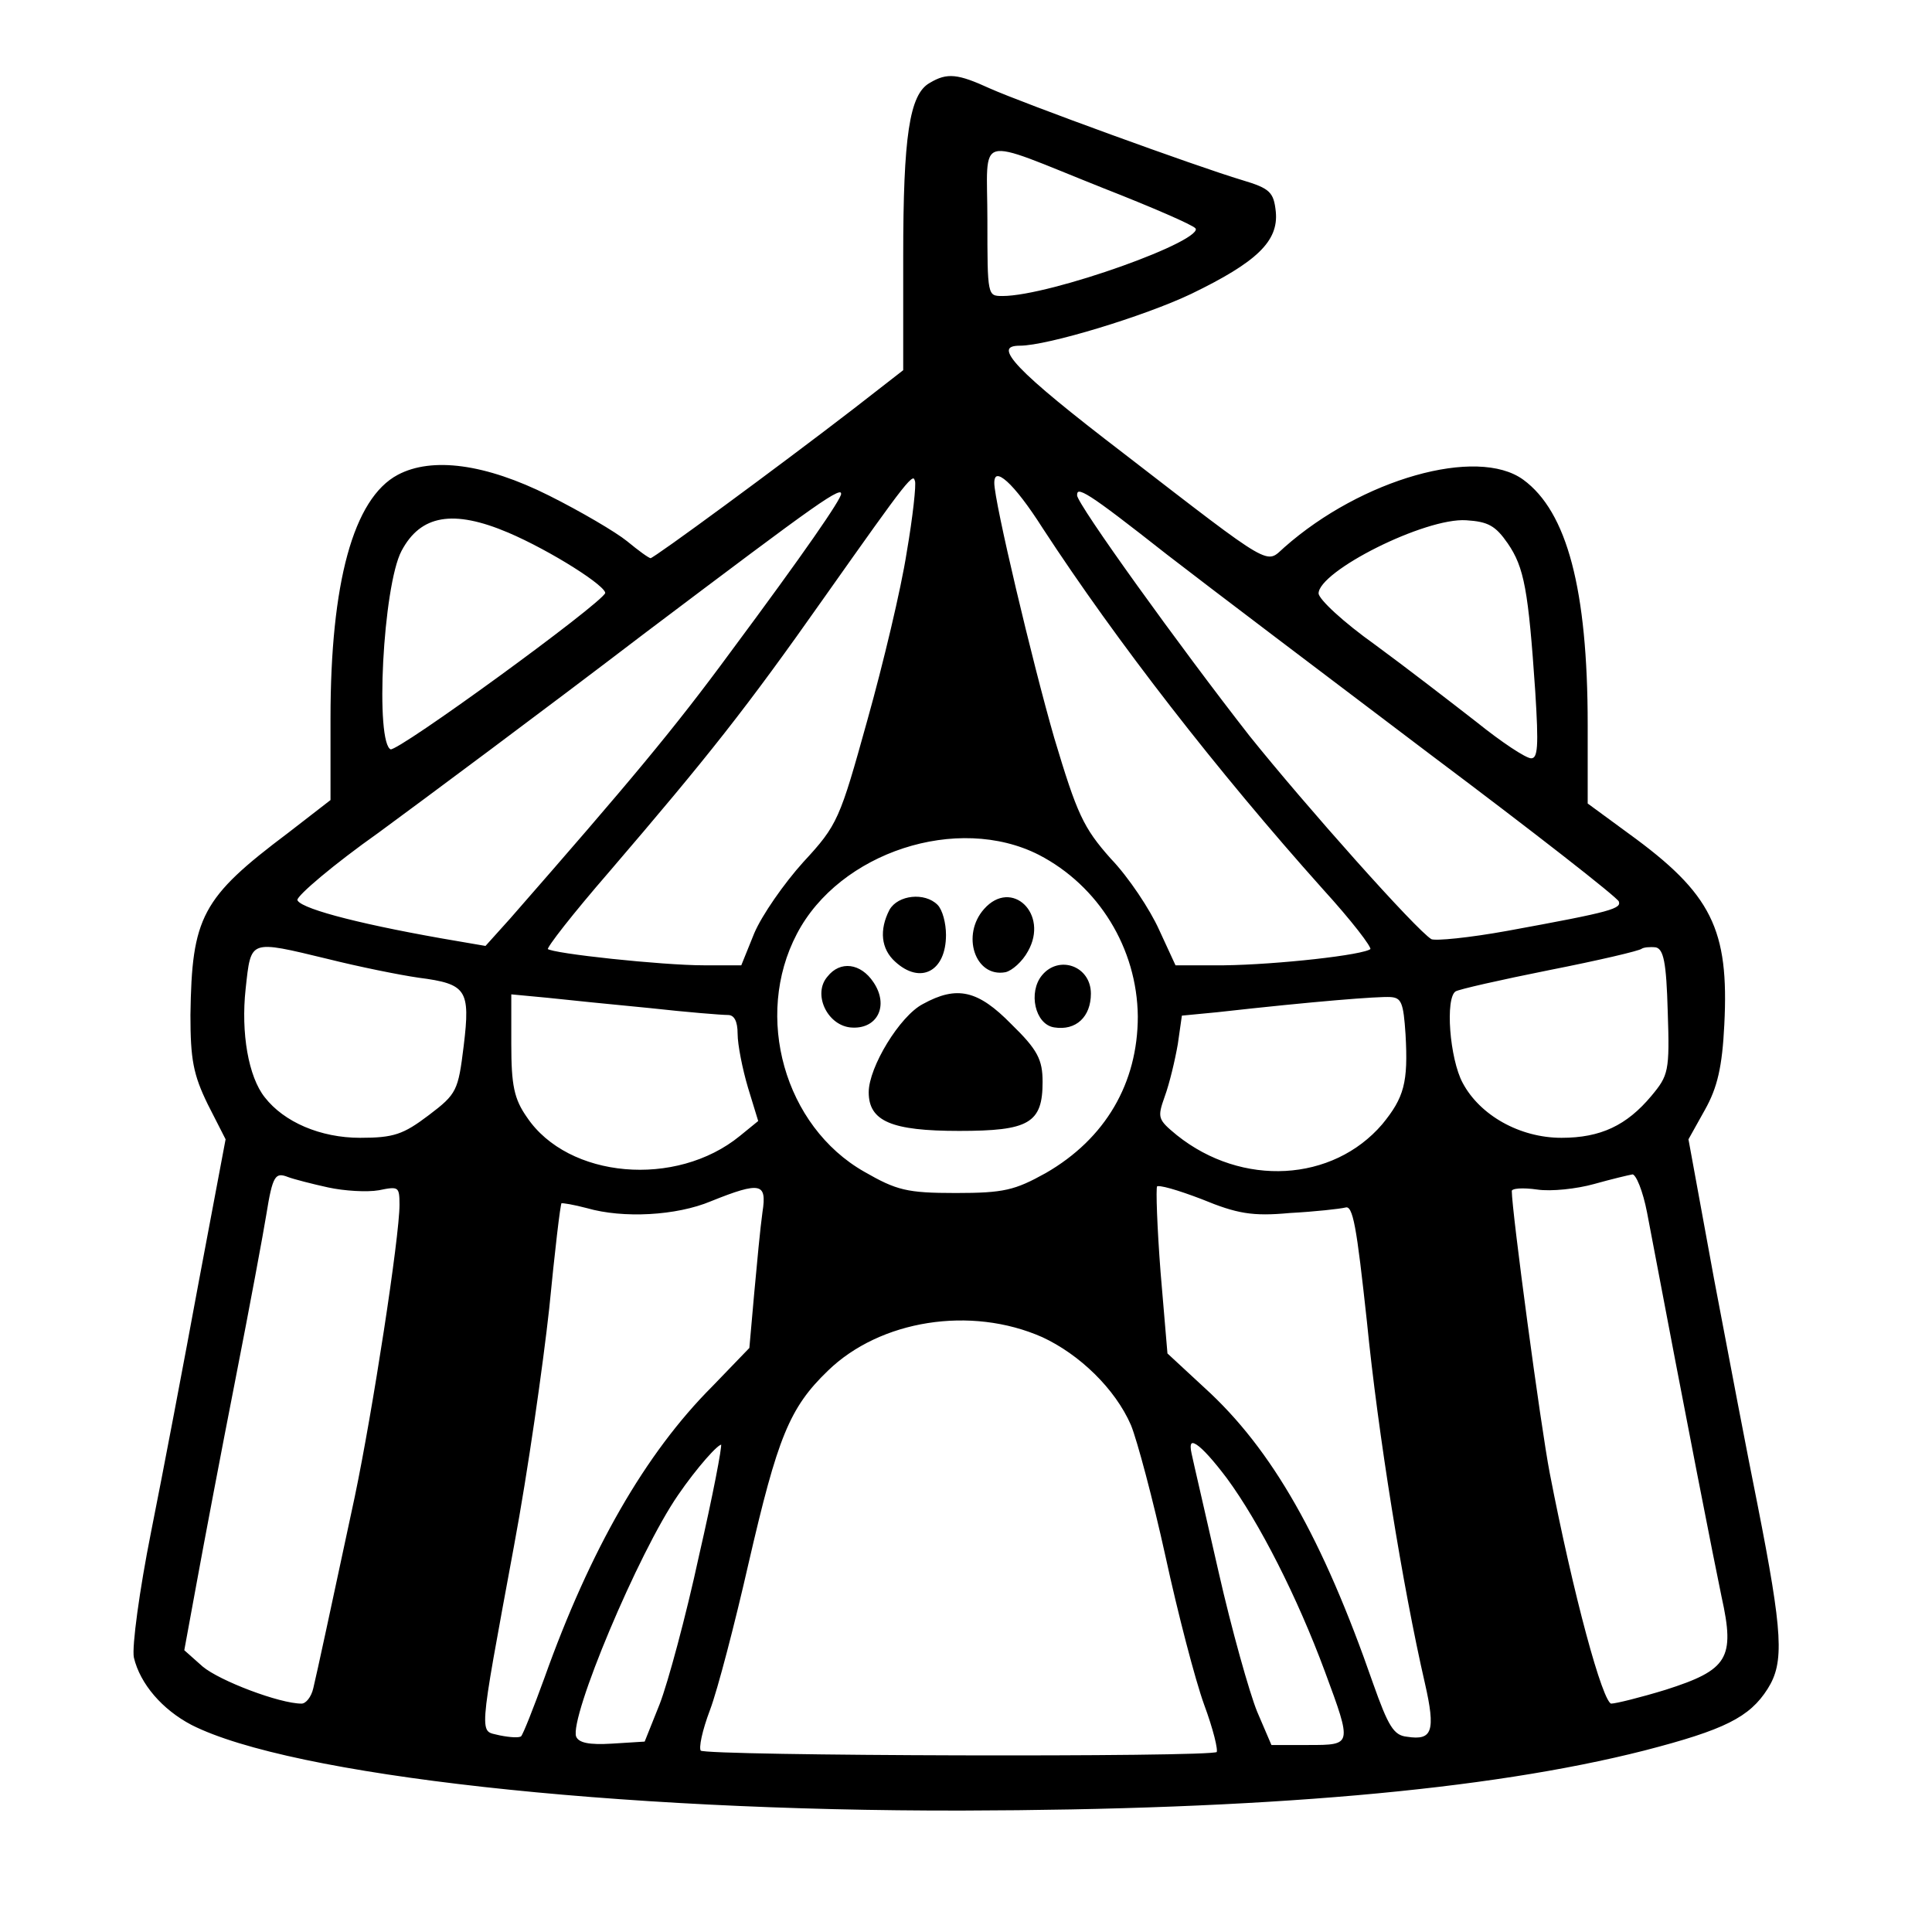
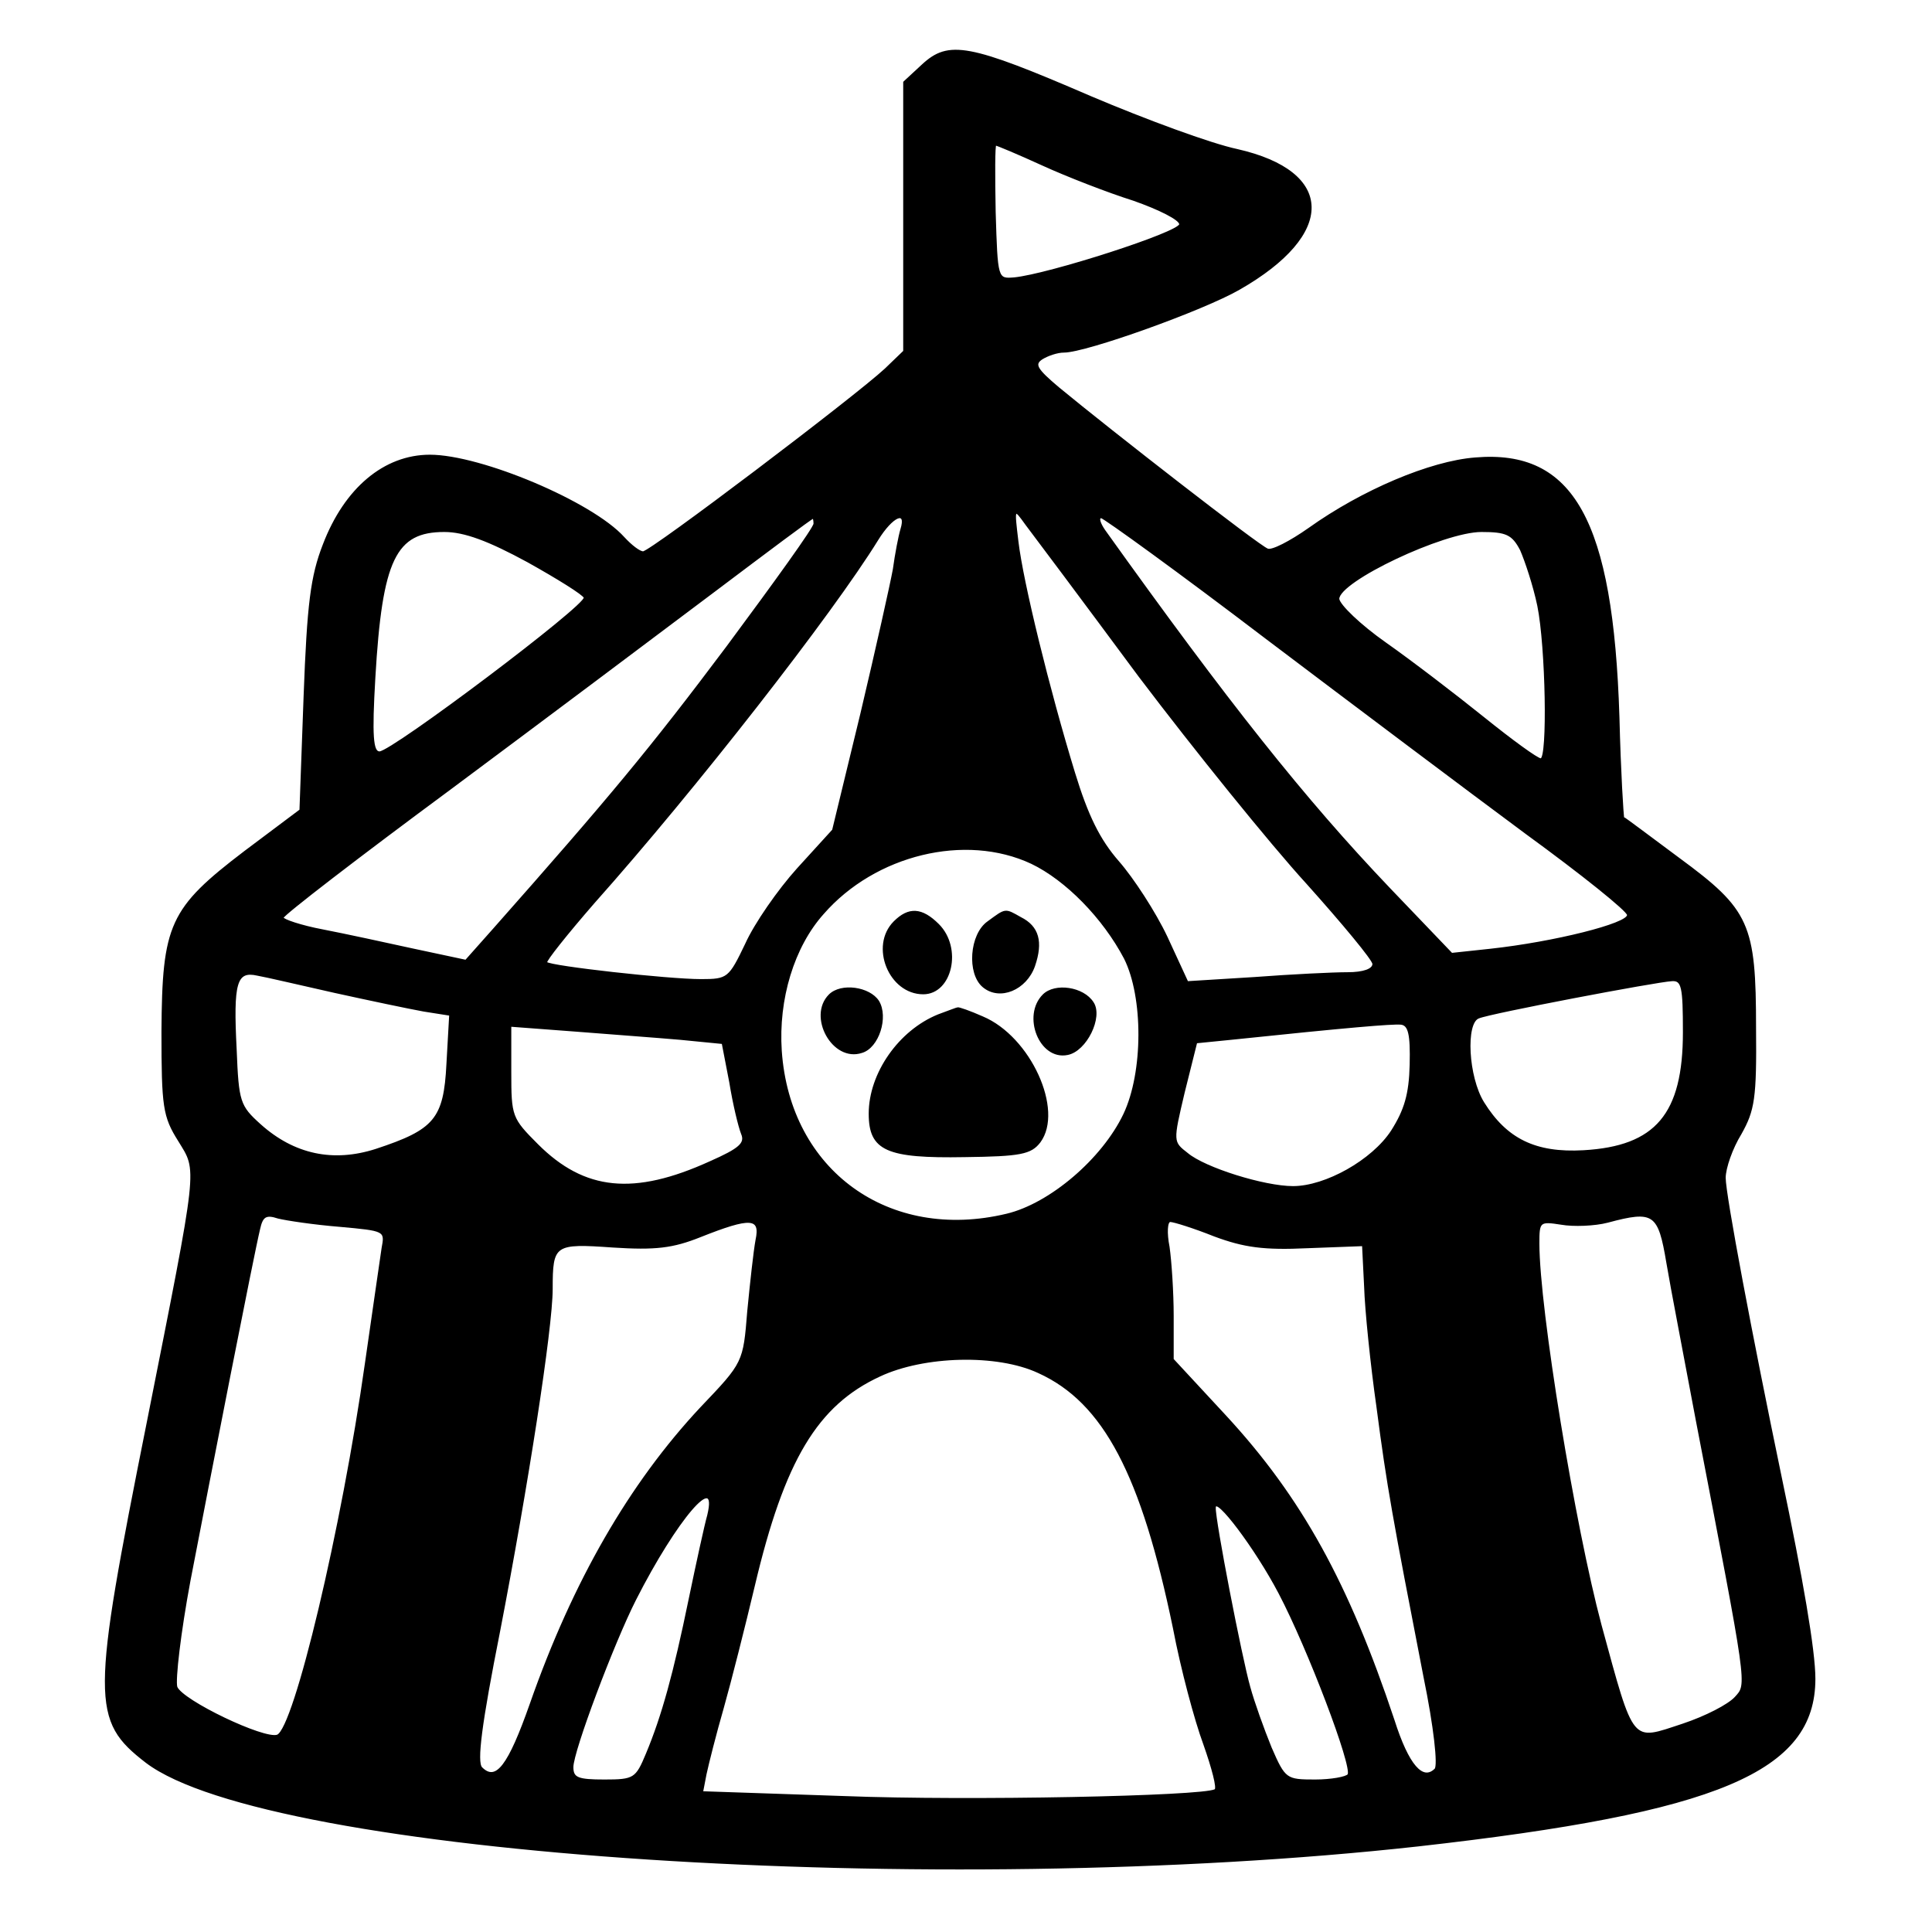
<svg xmlns="http://www.w3.org/2000/svg" version="1.0" width="280pt" height="280pt" viewBox="0 0 280 280" preserveAspectRatio="xMidYMid meet">
  <g transform="translate(0,280) scale(0.1,-0.1)" fill="currentColor" stroke="currentColor" stroke-width="2" stroke-linejoin="round" stroke-linecap="round">
-     <path d="M1348 2679 c-29 -16 -38 -77 -38 -250 l0 -166 -72 -56 c-109 -84 -290 -217 -295 -217 -3 0 -18 11 -35 25 -16 13 -67 43 -113 66 -92 46 -169 56 -218 30 -64 -34 -97 -156 -97 -352 l0 -119 -62 -48 c-125 -94 -139 -121 -141 -263 0 -64 4 -86 25 -129 l26 -51 -39 -207 c-21 -114 -52 -277 -69 -362 -17 -85 -28 -167 -25 -182 9 -38 41 -75 83 -97 144 -73 611 -125 1117 -124 433 1 760 29 988 87 116 30 152 48 178 89 24 38 22 79 -15 267 -14 69 -42 216 -63 327 l-37 202 24 43 c18 32 25 62 28 123 7 138 -18 189 -138 276 l-60 44 0 115 c0 196 -30 308 -93 354 -66 48 -233 1 -345 -98 -28 -25 -15 -33 -234 136 -158 121 -193 158 -150 158 40 0 181 43 248 75 95 46 126 76 122 118 -3 28 -8 33 -48 45 -67 20 -319 112 -366 133 -46 21 -61 23 -86 8z m252 -151 c69 -27 129 -53 133 -58 19 -18 -211 -100 -280 -100 -23 0 -23 1 -23 111 0 129 -21 123 170 47z m-285 -529 c-8 -52 -34 -161 -57 -243 -40 -144 -43 -152 -93 -206 -28 -31 -60 -77 -71 -103 l-19 -47 -55 0 c-60 0 -220 17 -227 24 -3 2 37 53 89 113 144 168 198 236 312 398 123 174 129 182 133 168 2 -5 -3 -52 -12 -104z m197 36 c107 -164 253 -352 406 -523 41 -45 72 -85 69 -88 -9 -9 -136 -23 -213 -24 l-71 0 -24 52 c-13 29 -44 76 -70 103 -40 45 -49 65 -82 175 -32 111 -87 343 -87 370 0 28 30 1 72 -65z m-292 49 c0 -8 -53 -85 -160 -229 -83 -113 -146 -188 -320 -387 l-36 -40 -64 11 c-130 23 -210 45 -210 57 0 7 53 52 118 98 64 47 239 177 387 290 256 193 285 214 285 200z m472 -87 c62 -48 234 -178 382 -290 148 -111 271 -207 273 -213 4 -12 -9 -16 -162 -44 -55 -10 -105 -15 -111 -12 -22 13 -183 194 -264 295 -100 128 -250 336 -250 349 0 16 15 7 132 -85z m-955 32 c61 -26 145 -79 141 -89 -6 -16 -301 -231 -312 -227 -24 8 -12 238 15 289 28 53 76 61 156 27z m1449 -16 c24 -35 30 -68 40 -215 5 -80 4 -98 -7 -98 -8 0 -44 24 -80 53 -36 28 -102 79 -147 112 -45 32 -82 66 -82 75 0 33 155 111 215 107 32 -2 43 -8 61 -34z m-680 -451 c87 -45 143 -136 144 -235 0 -97 -47 -178 -134 -228 -45 -25 -61 -29 -131 -29 -71 0 -86 4 -133 31 -116 66 -161 226 -98 346 62 119 234 175 352 115z m-1030 -151 c44 -11 103 -23 131 -27 70 -9 76 -18 66 -100 -8 -65 -10 -70 -51 -101 -37 -28 -51 -33 -100 -33 -58 0 -111 23 -139 59 -24 30 -35 94 -28 158 8 73 5 72 121 44z m1942 -77 c3 -87 1 -93 -24 -123 -36 -43 -74 -61 -131 -61 -61 0 -119 33 -144 80 -19 35 -26 124 -10 134 4 3 66 17 136 31 71 14 131 28 134 31 3 2 12 3 21 2 12 -3 16 -22 18 -94z m-1476 6 c54 -6 104 -10 113 -10 10 0 15 -10 15 -28 0 -16 7 -51 15 -78 l15 -49 -27 -22 c-93 -76 -250 -62 -310 27 -19 27 -23 47 -23 107 l0 73 53 -5 c28 -3 96 -10 149 -15z m1096 -39 c4 -70 -2 -92 -34 -131 -72 -84 -204 -92 -299 -16 -28 23 -29 26 -18 57 7 19 15 53 19 76 l6 42 52 5 c143 16 233 23 251 22 17 -1 20 -9 23 -55z m-1562 -221 c23 -5 56 -7 73 -4 29 6 31 5 31 -22 0 -47 -39 -300 -65 -424 -36 -168 -54 -252 -60 -277 -3 -13 -11 -23 -18 -23 -32 0 -119 33 -144 54 l-27 24 18 98 c10 55 35 187 56 294 21 107 41 215 45 240 9 56 13 63 33 55 8 -3 35 -10 58 -15z m1912 -37 c61 -322 96 -499 108 -557 20 -90 9 -107 -82 -136 -36 -11 -72 -20 -79 -20 -13 0 -56 159 -90 335 -13 67 -55 380 -55 409 0 5 17 6 38 3 20 -3 57 1 82 8 25 7 50 13 56 14 6 0 16 -25 22 -56z m-519 0 c37 2 73 6 81 8 12 3 17 -28 32 -166 16 -162 52 -385 84 -524 16 -70 11 -85 -27 -79 -20 2 -28 16 -50 78 -73 210 -146 339 -244 428 l-54 50 -10 118 c-5 65 -7 122 -5 125 2 4 32 -5 66 -18 51 -21 73 -25 127 -20z m-763 0 c-3 -21 -8 -74 -12 -118 l-7 -79 -54 -56 c-97 -97 -177 -237 -243 -422 -16 -44 -31 -82 -34 -85 -3 -3 -17 -2 -32 1 -31 8 -33 -11 20 276 20 107 42 262 51 344 8 82 16 151 18 153 2 1 19 -2 38 -7 52 -15 129 -11 179 10 72 29 83 27 76 -17z m405 -180 c54 -25 106 -75 129 -128 9 -22 32 -108 50 -190 18 -83 43 -179 56 -215 13 -35 21 -67 18 -70 -8 -8 -741 -6 -749 2 -4 4 2 31 13 60 11 29 36 125 56 213 42 182 59 225 115 279 76 74 208 95 312 49z m-497 -318 c-19 -88 -45 -184 -57 -215 l-22 -55 -48 -3 c-33 -2 -49 1 -53 11 -10 28 90 267 148 351 26 38 60 77 64 73 2 -2 -12 -75 -32 -162z m765 113 c47 -64 102 -172 142 -280 40 -108 40 -108 -25 -108 l-54 0 -21 49 c-11 27 -37 119 -56 203 -19 84 -37 161 -39 171 -7 31 13 18 53 -35z M1290 1481 c-15 -29 -12 -56 8 -74 36 -33 72 -14 72 38 0 17 -5 36 -12 43 -18 18 -56 14 -68 -7z M1427 1482 c-33 -37 -13 -98 30 -90 9 2 24 15 32 30 30 53 -23 104 -62 60z M1200 1384 c-21 -24 -1 -68 32 -72 38 -4 56 30 33 64 -18 27 -47 31 -65 8z M1511 1386 c-20 -24 -10 -70 17 -74 31 -5 52 15 52 48 0 39 -45 55 -69 26z M1338 1344 c-33 -17 -78 -91 -78 -127 0 -41 32 -55 130 -55 101 0 120 11 120 70 0 32 -7 46 -45 83 -48 49 -78 56 -127 29z" />
+     <path d="M1337 2706 l-27 -25 0 -195 0 -195 -27 -26 c-43 -40 -340 -265 -351 -265 -5 0 -17 9 -28 21 -46 51 -207 119 -281 119 -66 0 -123 -48 -154 -129 -18 -46 -23 -86 -28 -220 l-6 -165 -80 -60 c-109 -83 -119 -106 -120 -261 0 -109 2 -123 24 -158 28 -46 30 -29 -45 -407 -81 -405 -81 -433 -2 -494 178 -135 1146 -198 1843 -121 436 49 575 108 575 242 0 41 -18 145 -49 293 -42 202 -81 408 -81 433 0 14 10 43 23 64 19 34 22 51 21 153 0 151 -9 171 -111 246 -43 32 -79 59 -80 59 -1 1 -5 66 -7 146 -9 285 -66 387 -208 375 -65 -5 -164 -47 -241 -102 -27 -19 -54 -33 -60 -30 -12 4 -228 172 -303 234 -32 27 -36 34 -24 42 8 5 22 10 32 10 32 0 202 61 254 91 140 80 138 170 -3 202 -38 8 -133 43 -213 77 -176 76 -205 81 -243 46z m174 -145 c35 -16 94 -39 132 -51 37 -13 67 -28 67 -35 0 -12 -190 -73 -240 -78 -25 -2 -25 -2 -28 96 -1 53 -1 97 1 97 2 0 33 -13 68 -29z m140 -741 c81 -107 190 -242 243 -300 52 -58 96 -111 96 -117 0 -8 -14 -13 -37 -13 -21 0 -82 -3 -135 -7 l-97 -6 -30 65 c-17 36 -49 85 -70 109 -28 32 -45 67 -64 129 -37 121 -75 276 -82 335 -6 50 -6 50 12 25 10 -13 84 -112 164 -220z m-471 221 c0 -6 -57 -85 -126 -178 -111 -148 -170 -219 -339 -410 l-40 -45 -75 16 c-41 9 -101 22 -132 28 -32 6 -58 15 -58 18 0 4 109 88 243 187 133 99 305 228 382 286 77 58 141 106 143 106 1 1 2 -3 2 -8z m126 -8 c-3 -10 -8 -36 -11 -58 -4 -22 -25 -116 -47 -209 l-41 -169 -51 -56 c-28 -31 -62 -80 -75 -109 -24 -50 -26 -52 -65 -52 -48 0 -218 19 -224 25 -2 2 29 41 69 87 147 165 345 419 411 526 21 34 43 44 34 15z m529 -158 c127 -96 296 -223 377 -283 81 -59 147 -112 147 -118 1 -13 -107 -40 -199 -50 l-56 -6 -90 94 c-124 130 -235 270 -413 519 -7 10 -10 19 -5 19 5 -1 113 -79 239 -175z m-1070 111 c43 -24 80 -47 82 -52 4 -11 -279 -224 -297 -224 -10 0 -12 23 -7 108 10 172 30 212 101 212 29 0 64 -13 121 -44z m1439 17 c7 -16 19 -52 25 -81 12 -59 15 -222 4 -222 -5 0 -42 27 -83 60 -41 33 -105 82 -142 108 -37 26 -67 55 -68 64 0 26 152 98 207 98 36 0 45 -4 57 -27z m-709 -454 c50 -24 104 -79 135 -138 28 -56 28 -165 -1 -226 -31 -65 -107 -130 -170 -145 -171 -41 -315 63 -327 237 -5 75 18 151 61 199 75 86 206 118 302 73z m-1010 -187 c50 -11 107 -23 129 -27 l38 -6 -4 -71 c-4 -80 -18 -96 -103 -124 -62 -20 -119 -8 -168 36 -30 27 -32 33 -35 109 -5 97 0 115 31 108 12 -2 63 -14 112 -25z m1955 -58 c0 -119 -40 -166 -145 -172 -70 -4 -112 17 -145 70 -23 37 -27 116 -7 123 16 7 258 53 280 54 15 1 17 -9 17 -75z m-396 -47 c-1 -43 -8 -66 -27 -96 -28 -43 -96 -81 -143 -81 -42 0 -128 27 -153 48 -22 17 -22 17 -5 89 l18 72 50 5 c172 18 233 23 246 22 12 -1 15 -15 14 -59z m-1058 37 l61 -6 11 -57 c5 -31 13 -64 17 -74 6 -14 -3 -22 -46 -41 -110 -50 -182 -43 -250 25 -38 38 -39 41 -39 105 l0 67 93 -7 c50 -4 119 -9 153 -12z m-494 -271 c66 -6 67 -6 62 -32 -2 -14 -13 -89 -24 -166 -34 -241 -103 -530 -128 -540 -19 -7 -138 50 -146 70 -3 10 5 79 19 154 29 151 92 473 101 510 4 18 9 22 27 16 12 -3 52 -9 89 -12z m1924 -53 c6 -36 26 -139 43 -230 75 -390 74 -380 56 -400 -10 -11 -43 -28 -76 -39 -76 -25 -71 -32 -119 144 -38 142 -90 458 -90 553 0 32 1 33 33 28 17 -3 48 -2 67 3 67 18 74 13 86 -59z m-1320 33 c-3 -16 -8 -62 -12 -103 -6 -75 -6 -75 -68 -140 -103 -110 -185 -252 -247 -429 -32 -91 -50 -114 -71 -93 -8 8 -1 63 26 199 40 207 76 438 76 495 0 65 3 67 88 61 62 -4 87 -1 127 15 73 29 88 28 81 -5z m664 6 c43 -16 72 -20 135 -17 l80 3 3 -60 c1 -33 9 -112 18 -175 15 -115 23 -158 68 -390 15 -73 21 -129 16 -134 -18 -18 -39 5 -60 71 -66 198 -134 322 -244 441 l-76 82 0 63 c0 34 -3 79 -6 100 -4 20 -3 37 2 37 5 0 34 -9 64 -21z m-255 -198 c95 -43 150 -148 196 -371 11 -58 31 -133 44 -168 12 -34 20 -64 16 -66 -18 -10 -358 -17 -537 -10 l-206 7 5 26 c3 14 14 58 25 96 11 39 31 118 45 177 43 182 91 262 182 304 64 30 170 33 230 5z m-479 -207 c-4 -14 -16 -69 -27 -122 -22 -107 -39 -169 -62 -224 -15 -36 -18 -38 -61 -38 -39 0 -46 3 -46 19 0 23 59 180 91 243 59 116 121 189 105 122z m828 -113 c42 -80 107 -251 100 -263 -3 -4 -25 -8 -48 -8 -42 0 -44 1 -64 47 -11 27 -25 66 -31 88 -12 42 -51 243 -50 260 0 19 59 -59 93 -124z M1296 1464 c-35 -35 -7 -104 42 -104 41 0 56 66 22 100 -24 24 -43 25 -64 4z M1432 1464 c-26 -18 -30 -75 -7 -94 24 -20 62 -4 74 30 12 35 6 57 -20 70 -23 13 -21 13 -47 -6z M1202 1358 c-31 -31 5 -97 47 -83 24 7 38 51 24 74 -13 20 -54 26 -71 9z M1512 1358 c-30 -30 -5 -94 35 -86 27 5 51 54 37 75 -14 22 -55 28 -72 11z M1360 1329 c-57 -23 -100 -85 -100 -143 0 -53 25 -64 138 -62 81 1 96 4 109 21 34 46 -14 152 -83 181 -18 8 -35 14 -36 13 -2 0 -14 -5 -28 -10z" />
  </g>
</svg>
